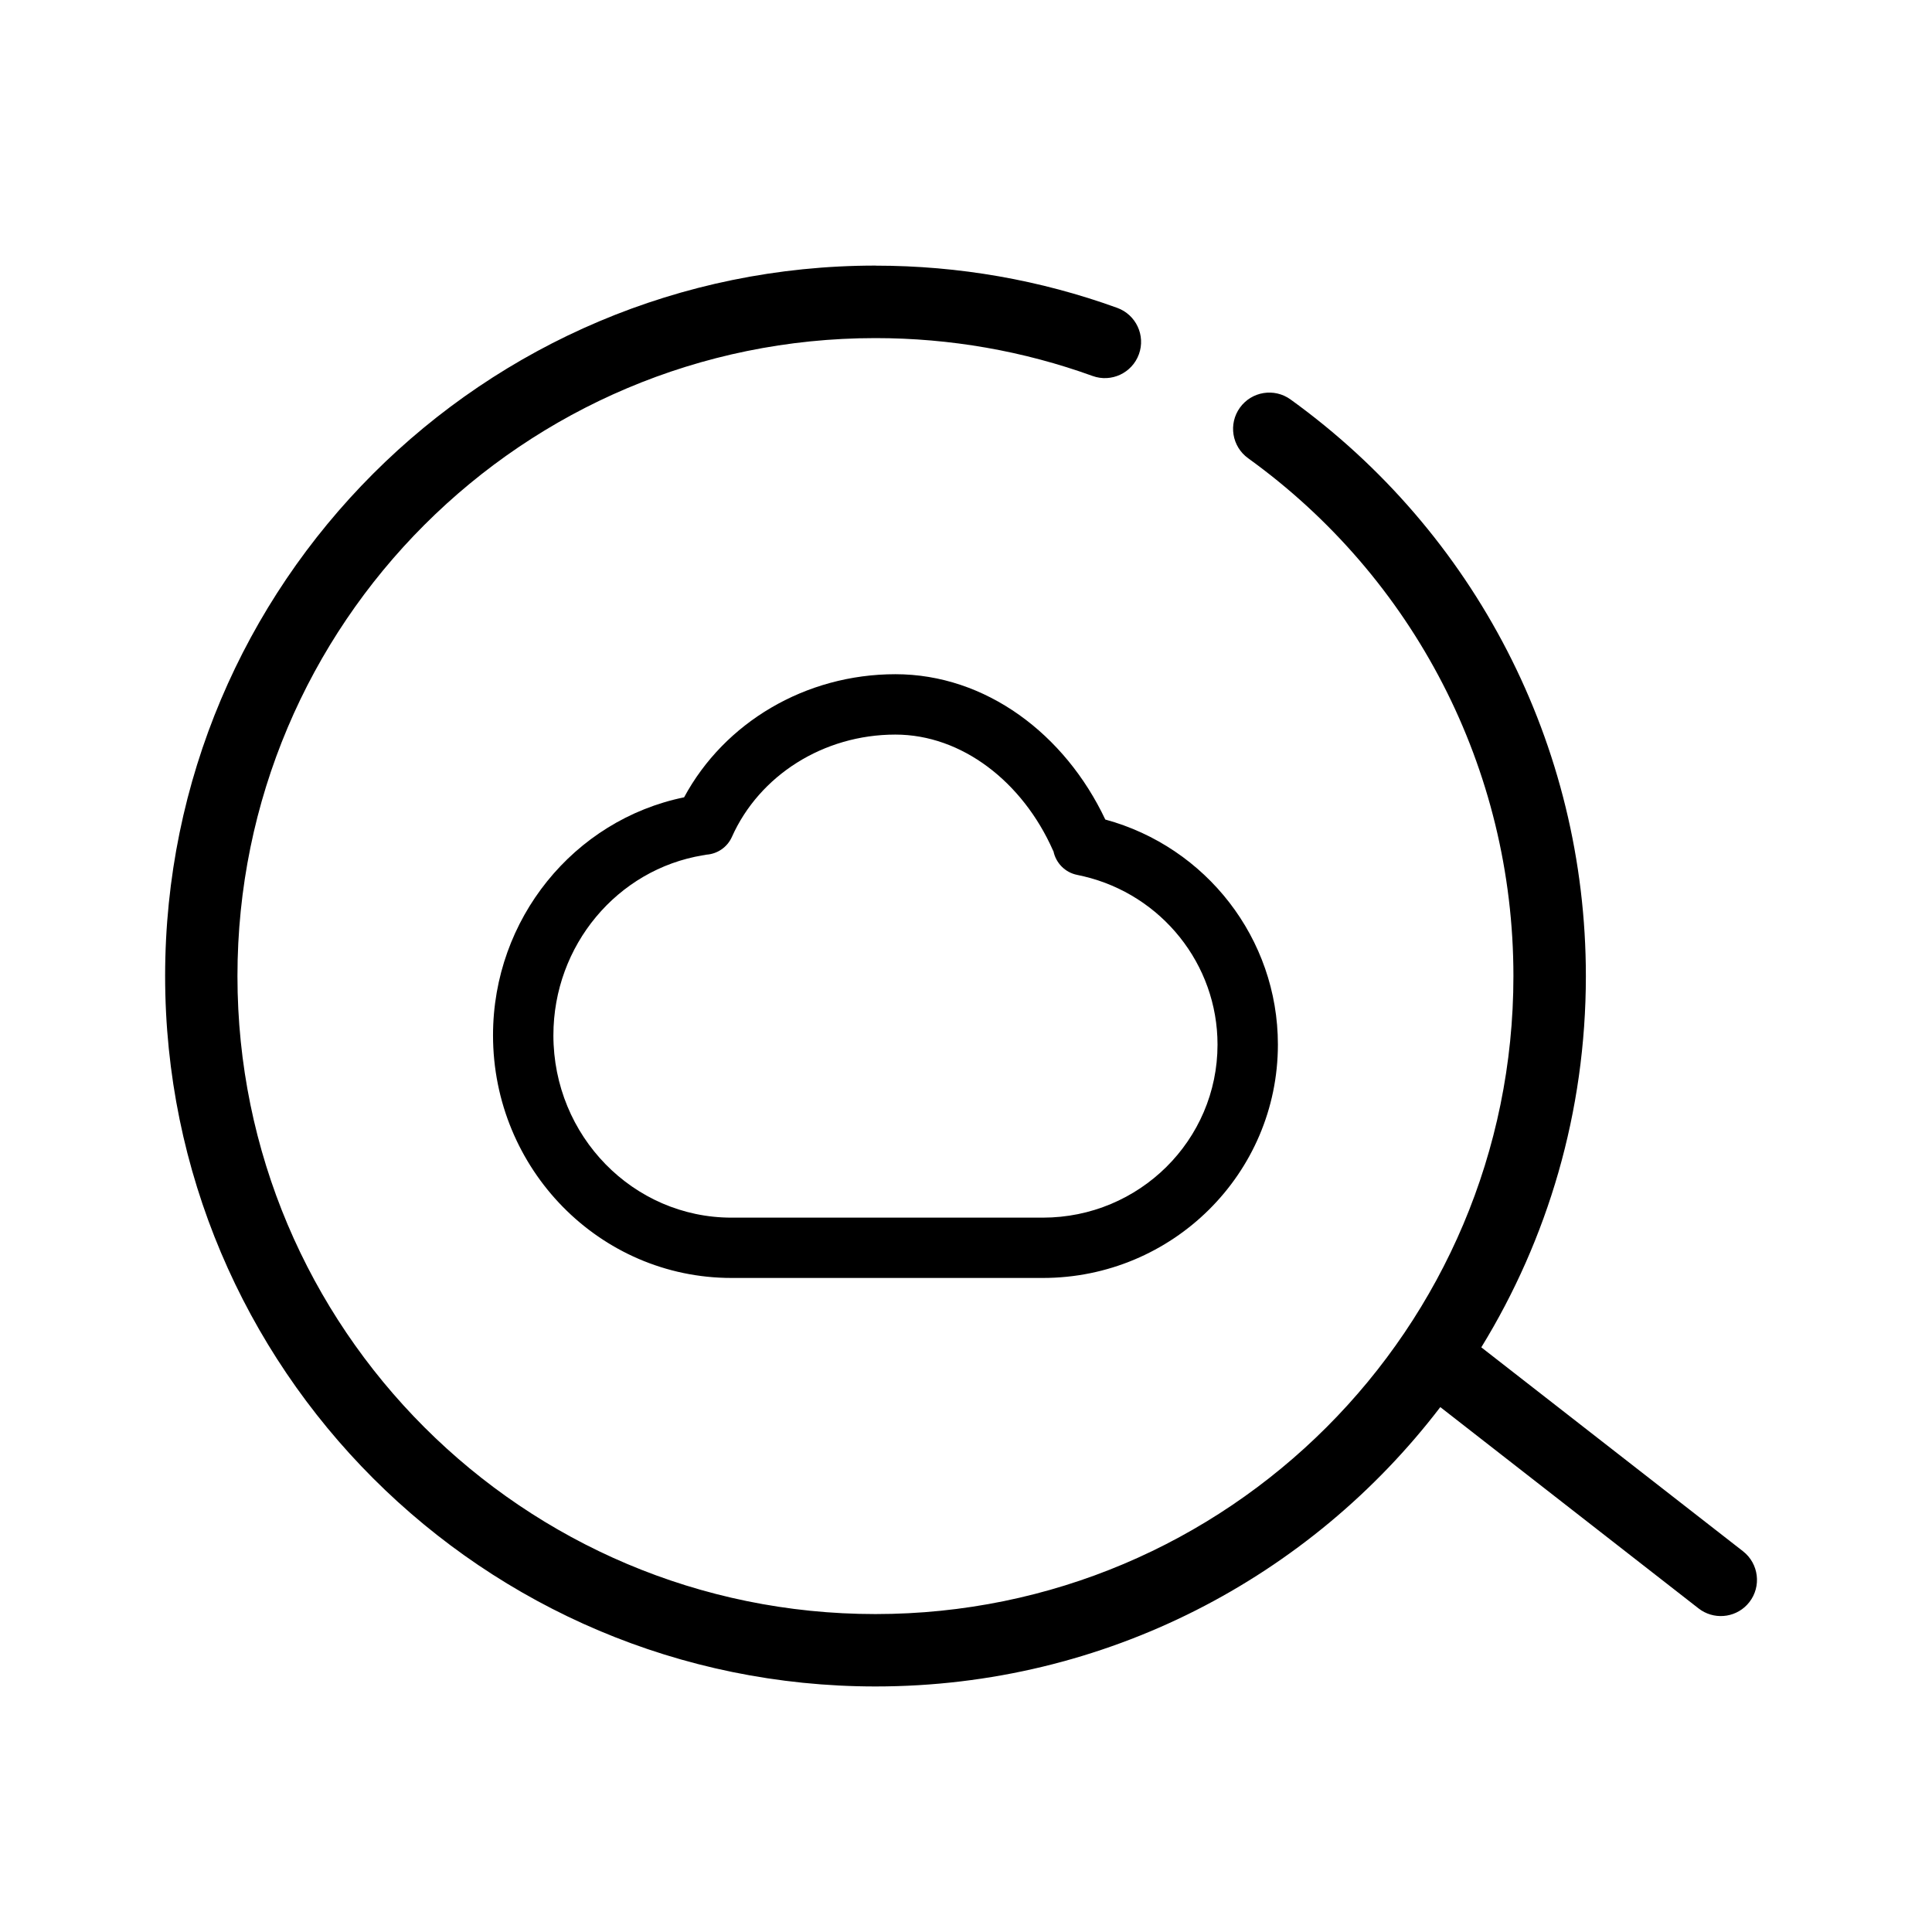
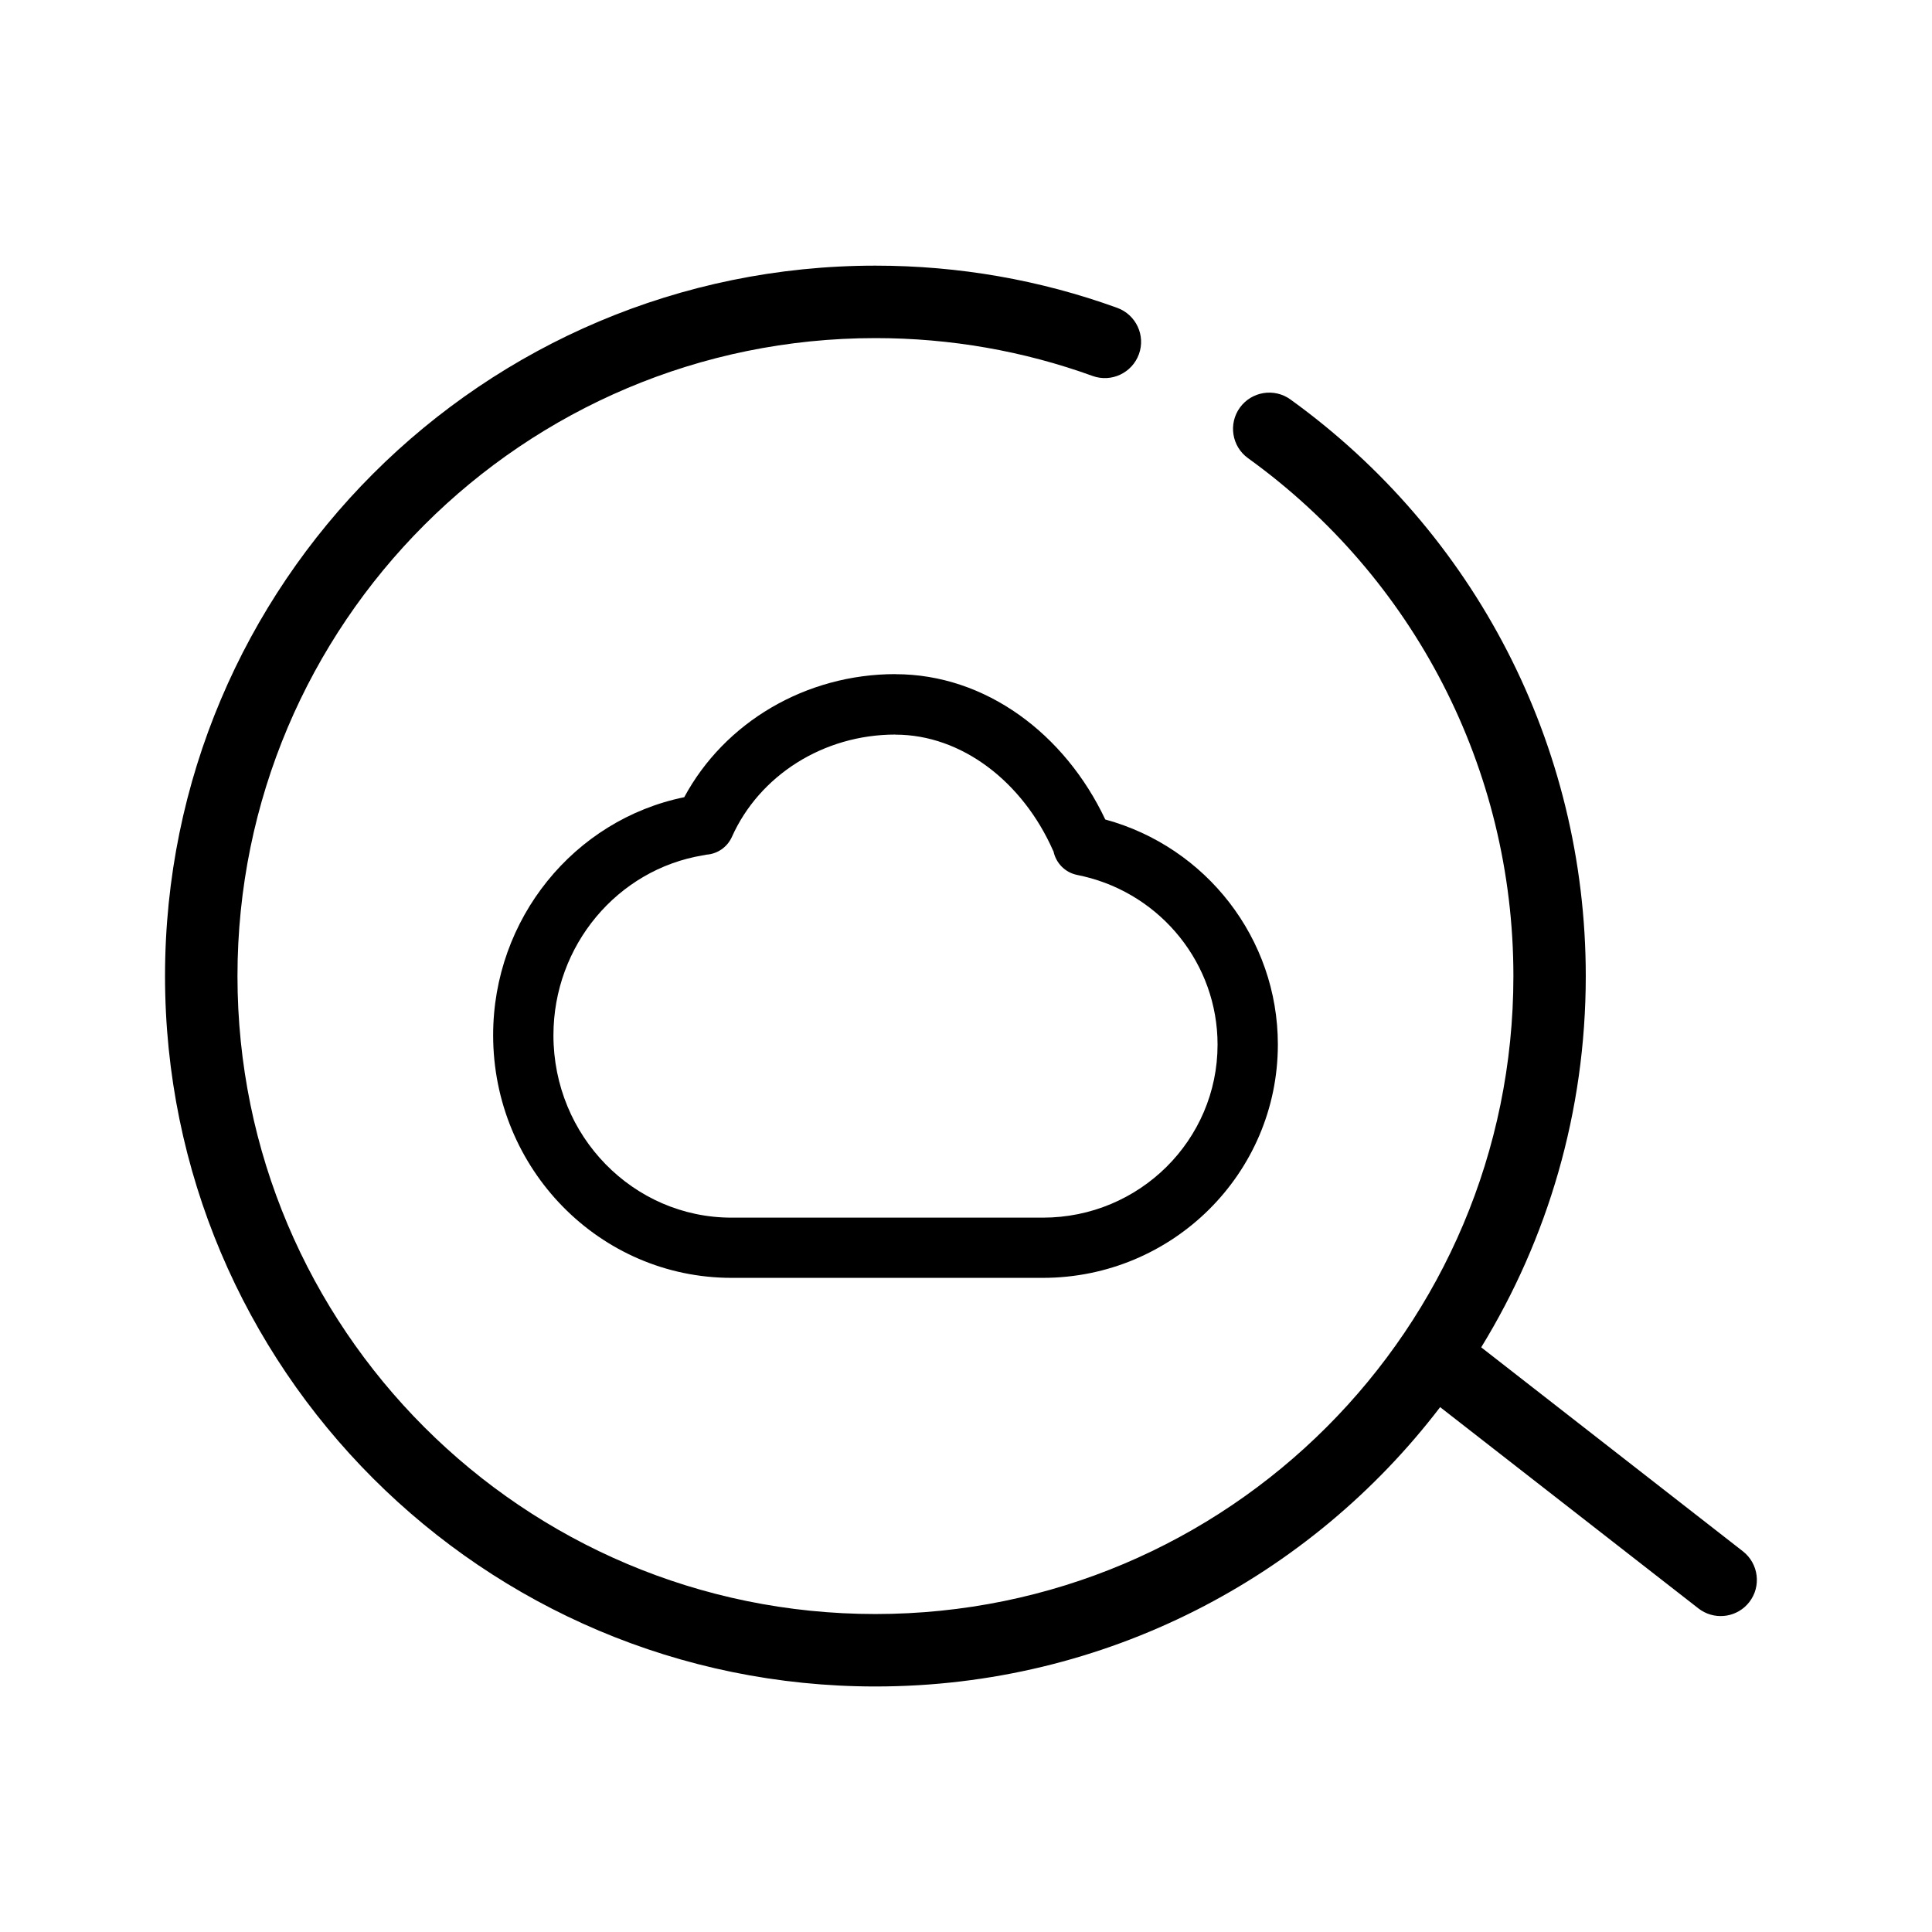
- <svg xmlns="http://www.w3.org/2000/svg" version="1.1" width="32" height="32" viewBox="0 0 32 32">
-   <path fill="currentColor" d="M14.5 4.4c1.382 0 2.731 0.238 4.004 0.699 0.312 0.113 0.473 0.457 0.36 0.768s-0.457 0.473-0.768 0.36c-1.143-0.413-2.354-0.627-3.596-0.627-5.836 0-10.567 4.731-10.567 10.567s4.731 10.567 10.567 10.567c5.836 0 10.567-4.731 10.567-10.567 0-3.44-1.655-6.603-4.394-8.577-0.269-0.194-0.33-0.569-0.136-0.838s0.569-0.33 0.838-0.136c3.048 2.198 4.892 5.72 4.892 9.551 0 2.254-0.634 4.36-1.732 6.149l4.335 3.378c0.261 0.204 0.308 0.581 0.105 0.842-0.192 0.247-0.539 0.302-0.797 0.136l-0.045-0.032-4.277-3.334c-2.15 2.813-5.54 4.627-9.354 4.627-6.499 0-11.767-5.268-11.767-11.767s5.268-11.767 11.767-11.767z" />
-   <path fill="currentColor" d="M14.831 11.167c1.496 0 2.808 0.992 3.476 2.407 1.668 0.454 2.859 1.969 2.859 3.727 0 2.136-1.744 3.866-3.894 3.866l-3.263-0c-0.003 0-0.006 0-0.010 0h-1.883c-2.184 0-3.95-1.802-3.95-4.020 0-1.925 1.339-3.566 3.165-3.941 0.667-1.238 2.008-2.039 3.5-2.039zM14.831 12.167c-1.195 0-2.254 0.678-2.708 1.694-0.078 0.175-0.244 0.283-0.423 0.295-0.009 0.002-0.020 0.004-0.030 0.006l-0.026 0.004c-1.418 0.233-2.478 1.492-2.478 2.982 0 1.67 1.323 3.020 2.95 3.020l1.873 0c0.003-0 0.007-0 0.010-0h3.273c1.599 0 2.894-1.284 2.894-2.866 0-1.334-0.928-2.481-2.215-2.787l-0.109-0.024c-0.203-0.040-0.353-0.199-0.393-0.39-0.003-0.004-0.006-0.010-0.008-0.015-0.503-1.136-1.51-1.919-2.611-1.919z" />
+ <svg xmlns="http://www.w3.org/2000/svg" version="1.1" width="24" height="24" viewBox="0 0 24 24">
+   <path d="M10.875 3.3c1.037 0 2.048 0.178 3.003 0.524 0.234 0.085 0.355 0.343 0.27 0.576s-0.343 0.355-0.576 0.27c-0.857-0.31-1.765-0.47-2.697-0.47-4.377 0-7.925 3.548-7.925 7.925s3.548 7.925 7.925 7.925c4.377 0 7.925-3.548 7.925-7.925 0-2.58-1.241-4.952-3.296-6.433-0.202-0.145-0.247-0.427-0.102-0.628s0.427-0.247 0.628-0.102c2.286 1.649 3.669 4.29 3.669 7.163 0 1.691-0.476 3.27-1.299 4.612l3.251 2.534c0.196 0.153 0.231 0.436 0.079 0.631-0.144 0.185-0.404 0.227-0.598 0.102l-0.034-0.024-3.208-2.5c-1.612 2.11-4.155 3.47-7.015 3.47-4.874 0-8.825-3.951-8.825-8.825s3.951-8.825 8.825-8.825z" />
+   <path d="M11.123 8.375c1.122 0 2.106 0.744 2.607 1.805 1.251 0.341 2.144 1.477 2.144 2.795 0 1.602-1.308 2.899-2.92 2.899h-2.447c-0.002 0-0.005 0-0.007 0h-1.412c-1.638 0-2.962-1.351-2.962-3.015 0-1.444 1.004-2.675 2.374-2.956 0.5-0.928 1.506-1.529 2.625-1.529zM11.123 9.125c-0.896 0-1.69 0.509-2.031 1.271-0.059 0.131-0.183 0.212-0.317 0.221-0.007 0.002-0.015 0.003-0.022 0.005l-0.019 0.003c-1.063 0.175-1.859 1.119-1.859 2.236 0 1.252 0.992 2.265 2.212 2.265h1.405c0.002 0 0.005 0 0.008 0h2.455c1.199 0 2.17-0.963 2.17-2.149 0-1.001-0.696-1.861-1.661-2.090l-0.082-0.018c-0.152-0.030-0.265-0.149-0.295-0.293-0.002-0.003-0.005-0.008-0.006-0.011-0.377-0.852-1.133-1.439-1.958-1.439z" />
</svg>
